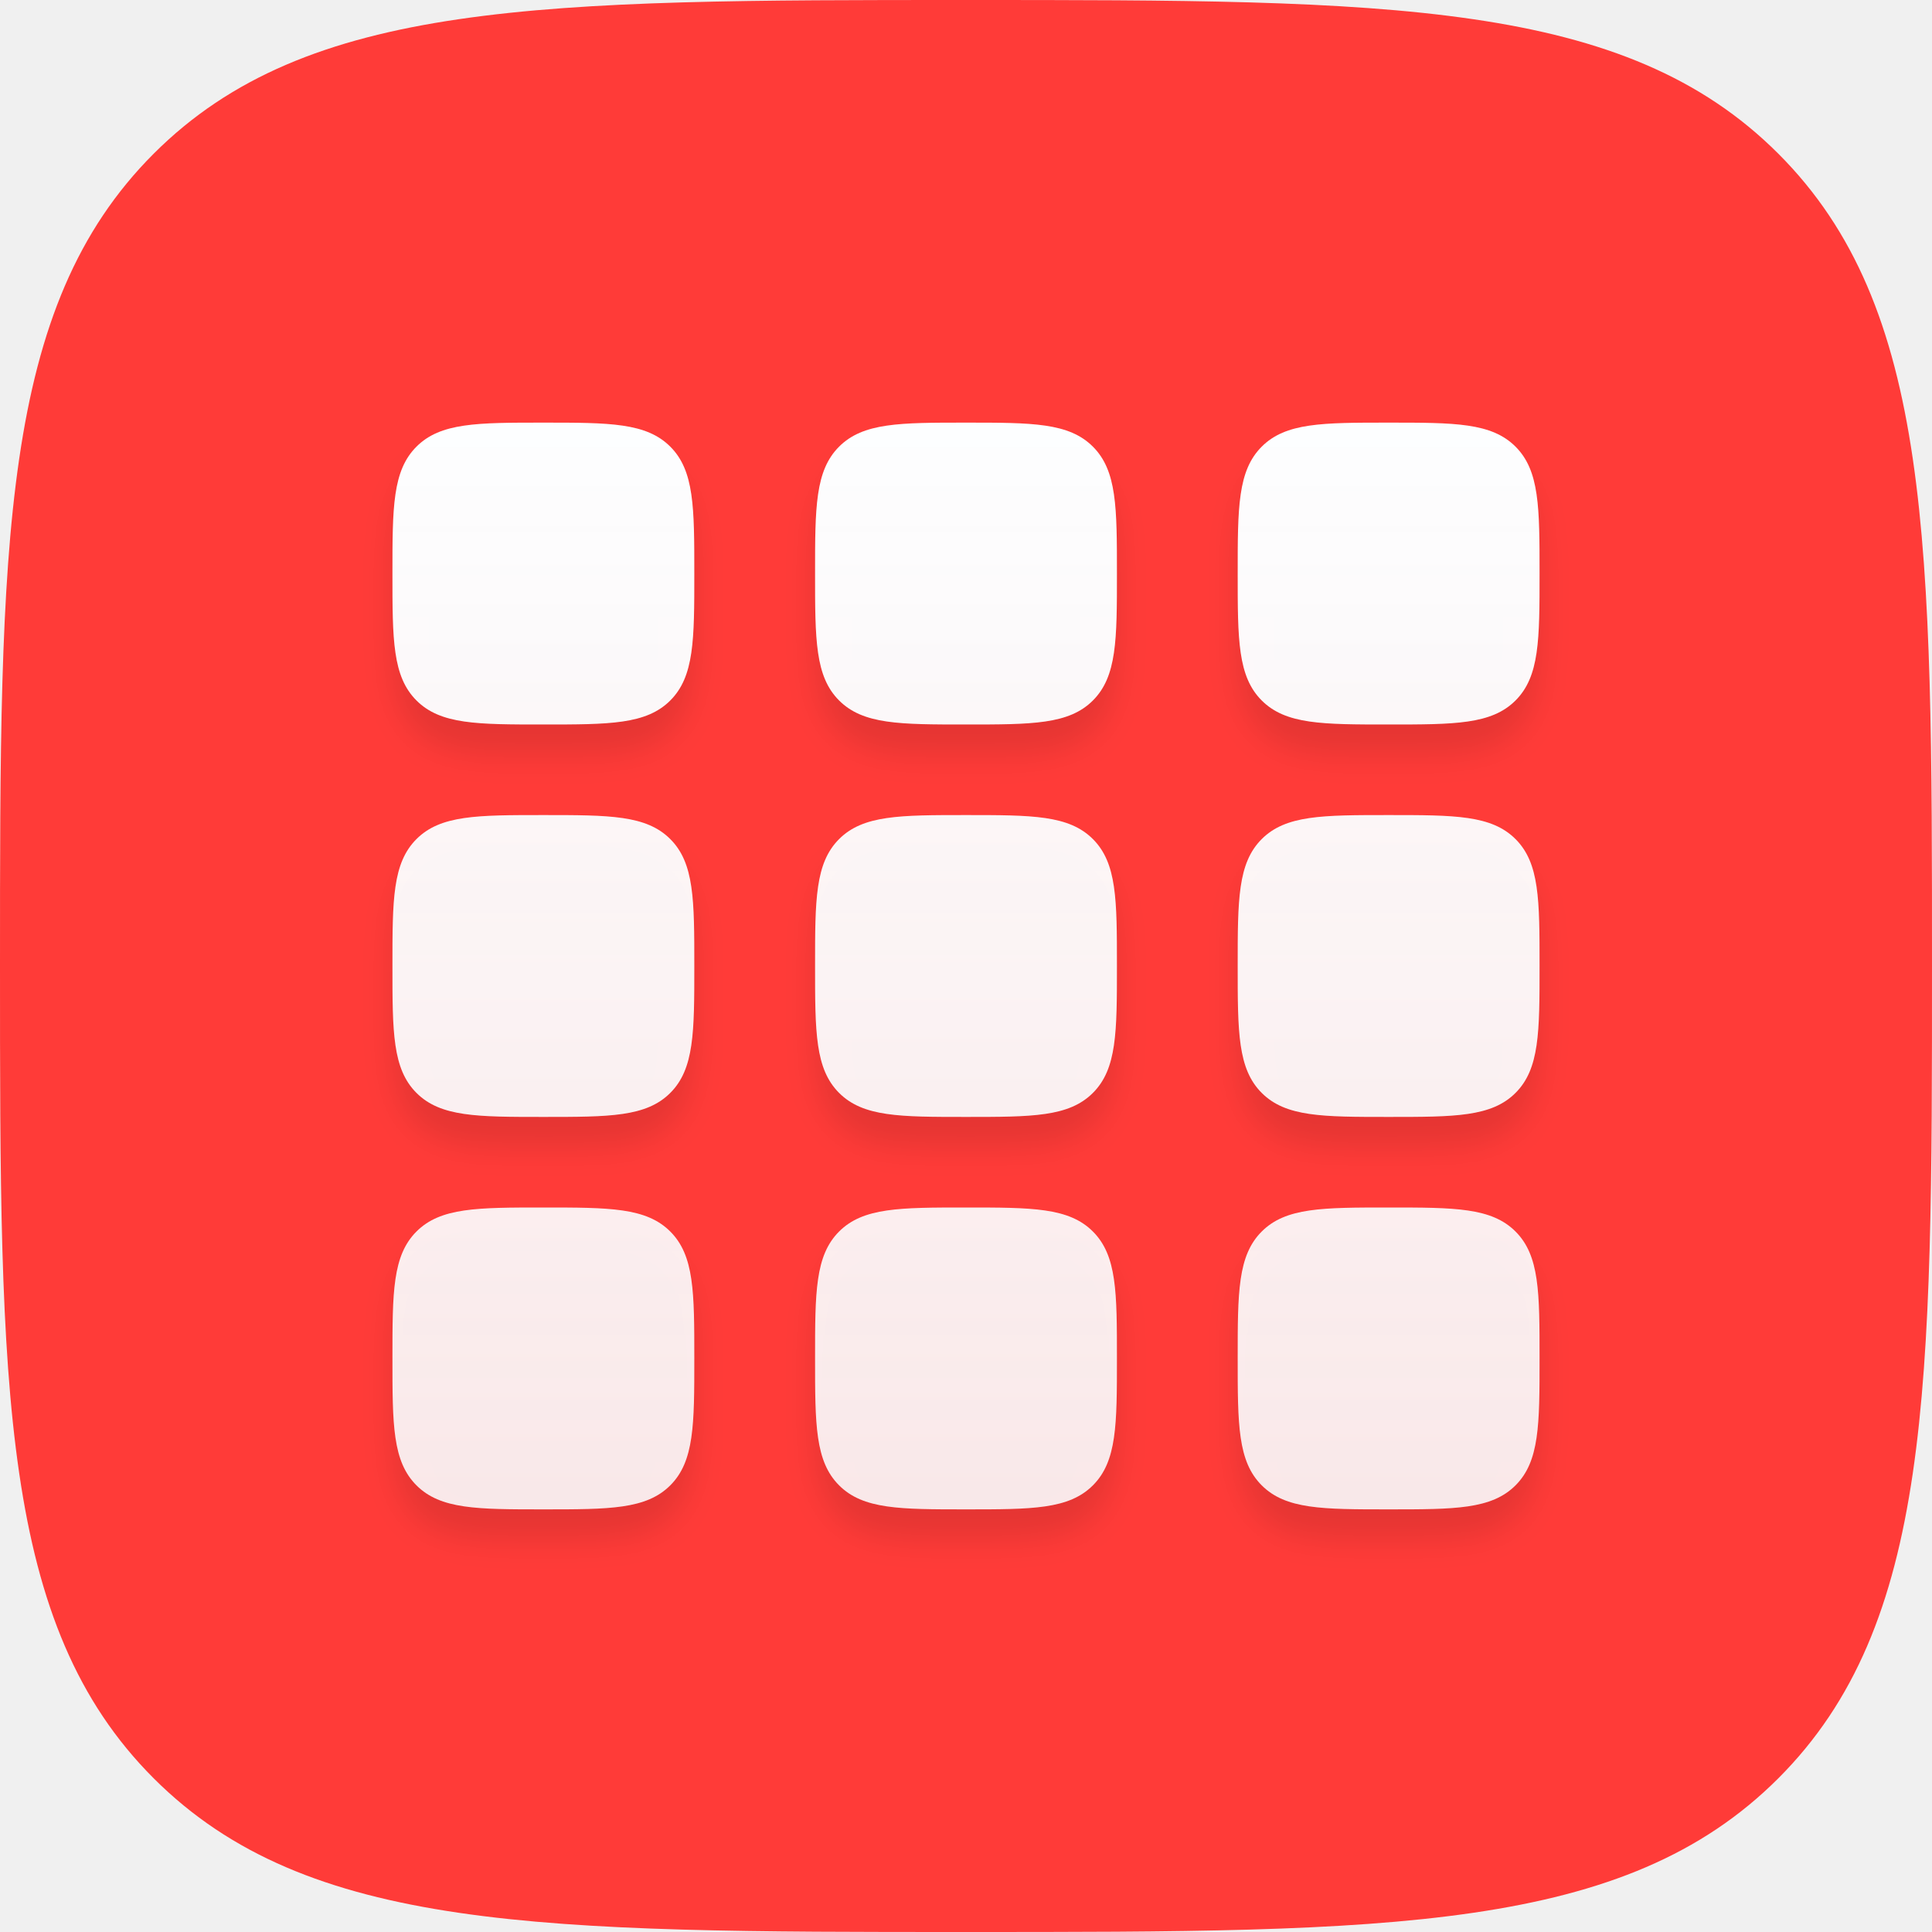
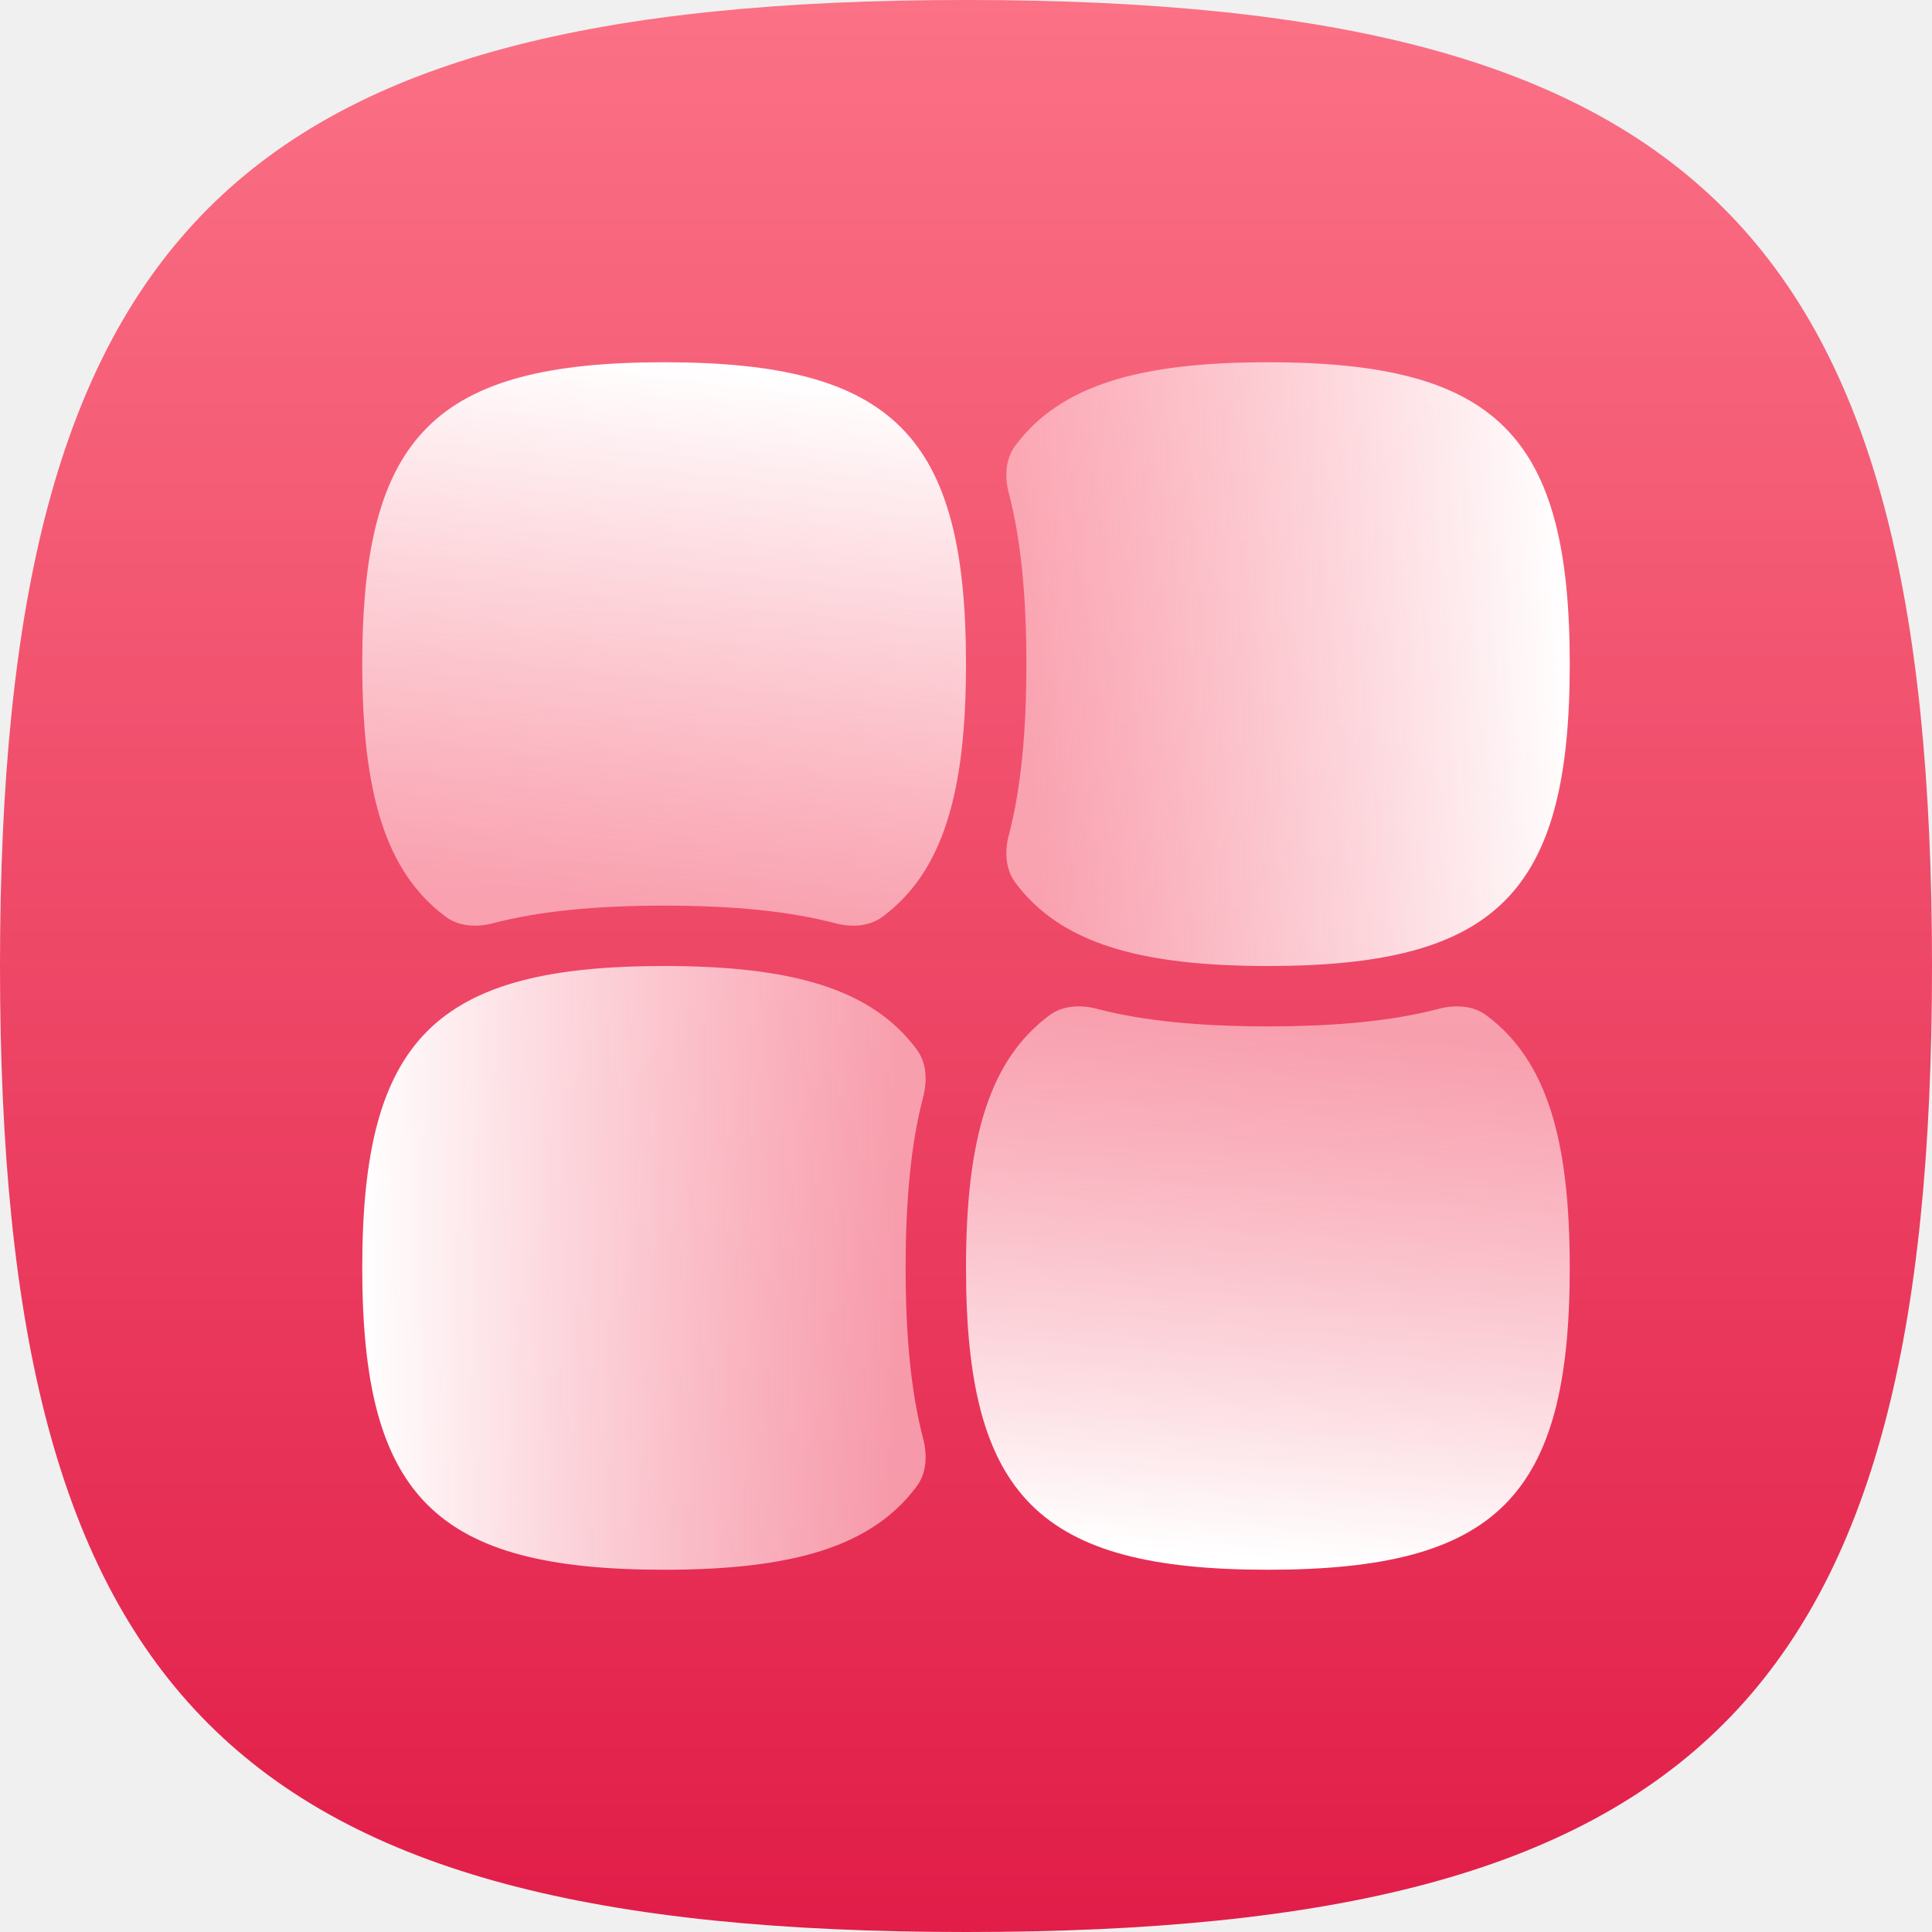
- <svg xmlns="http://www.w3.org/2000/svg" xmlns:xlink="http://www.w3.org/1999/xlink" width="64px" height="64px" viewBox="0 0 64 64" version="1.1">
-   <defs>
-     <path d="M32,64 C46.022,64 53.817,64 58.909,58.909 C64,53.817 64,46.022 64,32 C64,17.978 64,10.183 58.909,5.091 C53.817,0 46.022,0 32,0 C17.978,0 10.183,0 5.091,5.091 C0,10.183 0,17.978 0,32 C0,46.022 0,53.817 5.091,58.909 C10.183,64 17.978,64 32,64 Z" id="path-1" />
-     <linearGradient x1="50%" y1="0%" x2="50%" y2="100%" id="linearGradient-3">
-       <stop stop-color="#FDFEFF" offset="0%" />
-       <stop stop-color="#FBFCFD" stop-opacity="0.9" offset="100%" />
-     </linearGradient>
-     <path d="M18,50 C15.809,50 14.591,50 13.796,49.204 C13,48.409 13,47.191 13,45 C13,42.809 13,41.591 13.796,40.796 C14.591,40 15.809,40 18,40 C20.191,40 21.409,40 22.204,40.796 C23,41.591 23,42.809 23,45 C23,47.191 23,48.409 22.204,49.204 C21.409,50 20.191,50 18,50 Z M32,50 C29.809,50 28.591,50 27.796,49.204 C27,48.409 27,47.191 27,45 C27,42.809 27,41.591 27.796,40.796 C28.591,40 29.809,40 32,40 C34.191,40 35.409,40 36.204,40.796 C37,41.591 37,42.809 37,45 C37,47.191 37,48.409 36.204,49.204 C35.409,50 34.191,50 32,50 Z M46,50 C43.809,50 42.591,50 41.796,49.204 C41,48.409 41,47.191 41,45 C41,42.809 41,41.591 41.796,40.796 C42.591,40 43.809,40 46,40 C48.191,40 49.409,40 50.204,40.796 C51,41.591 51,42.809 51,45 C51,47.191 51,48.409 50.204,49.204 C49.409,50 48.191,50 46,50 Z M18,37 C15.809,37 14.591,37 13.796,36.204 C13,35.409 13,34.191 13,32 C13,29.809 13,28.591 13.796,27.796 C14.591,27 15.809,27 18,27 C20.191,27 21.409,27 22.204,27.796 C23,28.591 23,29.809 23,32 C23,34.191 23,35.409 22.204,36.204 C21.409,37 20.191,37 18,37 Z M32,37 C29.809,37 28.591,37 27.796,36.204 C27,35.409 27,34.191 27,32 C27,29.809 27,28.591 27.796,27.796 C28.591,27 29.809,27 32,27 C34.191,27 35.409,27 36.204,27.796 C37,28.591 37,29.809 37,32 C37,34.191 37,35.409 36.204,36.204 C35.409,37 34.191,37 32,37 Z M46,37 C43.809,37 42.591,37 41.796,36.204 C41,35.409 41,34.191 41,32 C41,29.809 41,28.591 41.796,27.796 C42.591,27 43.809,27 46,27 C48.191,27 49.409,27 50.204,27.796 C51,28.591 51,29.809 51,32 C51,34.191 51,35.409 50.204,36.204 C49.409,37 48.191,37 46,37 Z M18,24 C15.809,24 14.591,24 13.796,23.204 C13,22.409 13,21.191 13,19 C13,16.809 13,15.591 13.796,14.796 C14.591,14 15.809,14 18,14 C20.191,14 21.409,14 22.204,14.796 C23,15.591 23,16.809 23,19 C23,21.191 23,22.409 22.204,23.204 C21.409,24 20.191,24 18,24 Z M32,24 C29.809,24 28.591,24 27.796,23.204 C27,22.409 27,21.191 27,19 C27,16.809 27,15.591 27.796,14.796 C28.591,14 29.809,14 32,14 C34.191,14 35.409,14 36.204,14.796 C37,15.591 37,16.809 37,19 C37,21.191 37,22.409 36.204,23.204 C35.409,24 34.191,24 32,24 Z M46,24 C43.809,24 42.591,24 41.796,23.204 C41,22.409 41,21.191 41,19 C41,16.809 41,15.591 41.796,14.796 C42.591,14 43.809,14 46,14 C48.191,14 49.409,14 50.204,14.796 C51,15.591 51,16.809 51,19 C51,21.191 51,22.409 50.204,23.204 C49.409,24 48.191,24 46,24 Z" id="path-4" />
-     <filter x="-5.3%" y="-2.8%" width="110.5%" height="111.1%" filterUnits="objectBoundingBox" id="filter-5">
-       <feOffset dx="0" dy="1" in="SourceAlpha" result="shadowOffsetOuter1" />
-       <feGaussianBlur stdDeviation="0.5" in="shadowOffsetOuter1" result="shadowBlurOuter1" />
-       <feColorMatrix values="0 0 0 0 0   0 0 0 0 0   0 0 0 0 0  0 0 0 0.1 0" type="matrix" in="shadowBlurOuter1" />
-     </filter>
-   </defs>
-   <g id="Page-1" stroke="none" stroke-width="1" fill="none" fill-rule="evenodd">
-     <g id="Artboard" transform="translate(-664, -348)">
-       <g id="apps" transform="translate(664, 348)">
-         <mask id="mask-2" fill="white">
-           <use xlink:href="#path-1" />
-         </mask>
-         <use id="Path" fill="#FF3B38" xlink:href="#path-1" />
-         <g id="Combined-Shape" fill-rule="nonzero" mask="url(#mask-2)">
-           <use fill="black" fill-opacity="1" filter="url(#filter-5)" xlink:href="#path-4" />
-           <use fill="url(#linearGradient-3)" xlink:href="#path-4" />
-         </g>
-       </g>
+ <svg xmlns="http://www.w3.org/2000/svg" width="320" height="320" viewBox="0 0 320 320" fill="none">
+   <g clip-path="url(#clip0_910_7712)">
+     <path d="M160 0C281.326 0 320 38.674 320 160C320 281.326 281.326 320 160 320C38.674 320 0 281.326 0 160C0 38.674 38.674 0 160 0Z" fill="url(#paint0_linear_910_7712)" />
+     <g clip-path="url(#clip1_910_7712)">
+       <path fill-rule="evenodd" clip-rule="evenodd" d="M152.904 181.707C153.612 179.003 153.495 176.05 151.827 173.807C144.385 163.796 131.249 160 110 160C72.085 160 60 172.086 60 210C60 247.914 72.085 260 110 260C131.248 260 144.384 256.204 151.827 246.194C153.495 243.95 153.612 240.998 152.903 238.294C150.885 230.589 150 221.241 150 210.001C150 198.761 150.885 189.412 152.904 181.707Z" fill="url(#paint1_linear_910_7712)" />
+       <path fill-rule="evenodd" clip-rule="evenodd" d="M181.706 167.096C179.002 166.388 176.05 166.505 173.807 168.173C163.796 175.616 160 188.752 160 210C160 247.914 172.086 260 210 260C247.914 260 260 247.914 260 210C260 188.751 256.204 175.615 246.193 168.173C243.95 166.505 240.998 166.388 238.294 167.096C230.588 169.115 221.24 170 210 170C198.76 170 189.411 169.115 181.706 167.096Z" fill="url(#paint2_linear_910_7712)" />
+       <path fill-rule="evenodd" clip-rule="evenodd" d="M160 110C160 72.085 147.914 60 110 60C72.085 60 60 72.085 60 110C60 131.25 63.796 144.386 73.808 151.829C76.052 153.496 79.004 153.613 81.707 152.905C89.412 150.886 98.76 150.001 110 150.001C121.239 150.001 130.587 150.886 138.292 152.905C140.996 153.613 143.948 153.496 146.191 151.829C156.204 144.386 160 131.25 160 110Z" fill="url(#paint3_linear_910_7712)" />
+       <path fill-rule="evenodd" clip-rule="evenodd" d="M167.096 138.293C166.388 140.997 166.505 143.95 168.172 146.193C175.615 156.204 188.751 160 210 160C247.915 160 260 147.914 260 110C260 72.085 247.915 60 210 60C188.751 60 175.615 63.796 168.172 73.807C166.505 76.05 166.388 79.003 167.096 81.707C169.115 89.412 170 98.76 170 110C170 121.24 169.115 130.588 167.096 138.293Z" fill="url(#paint4_linear_910_7712)" />
    </g>
  </g>
+   <defs>
+     <linearGradient id="paint0_linear_910_7712" x1="160" y1="0" x2="160" y2="320" gradientUnits="userSpaceOnUse">
+       <stop stop-color="#FB7185" />
+       <stop offset="1" stop-color="#E11D48" />
+     </linearGradient>
+     <linearGradient id="paint1_linear_910_7712" x1="60" y1="214" x2="148.189" y2="213.509" gradientUnits="userSpaceOnUse">
+       <stop stop-color="white" />
+       <stop offset="1" stop-color="#FECDD3" stop-opacity="0.67" />
+     </linearGradient>
+     <linearGradient id="paint2_linear_910_7712" x1="213" y1="258.514" x2="220.171" y2="171.159" gradientUnits="userSpaceOnUse">
+       <stop stop-color="white" />
+       <stop offset="1" stop-color="#FECDD3" stop-opacity="0.67" />
+     </linearGradient>
+     <linearGradient id="paint3_linear_910_7712" x1="110" y1="60" x2="99.752" y2="148.489" gradientUnits="userSpaceOnUse">
+       <stop stop-color="white" />
+       <stop offset="1" stop-color="#FECDD3" stop-opacity="0.67" />
+     </linearGradient>
+     <linearGradient id="paint4_linear_910_7712" x1="260" y1="110" x2="170.816" y2="114.418" gradientUnits="userSpaceOnUse">
+       <stop stop-color="white" />
+       <stop offset="1" stop-color="#FECDD3" stop-opacity="0.67" />
+     </linearGradient>
+     <clipPath id="clip0_910_7712">
+       <rect width="320" height="320" fill="white" />
+     </clipPath>
+     <clipPath id="clip1_910_7712">
+       <rect width="240" height="240" fill="white" transform="translate(40 40)" />
+     </clipPath>
+   </defs>
</svg>
